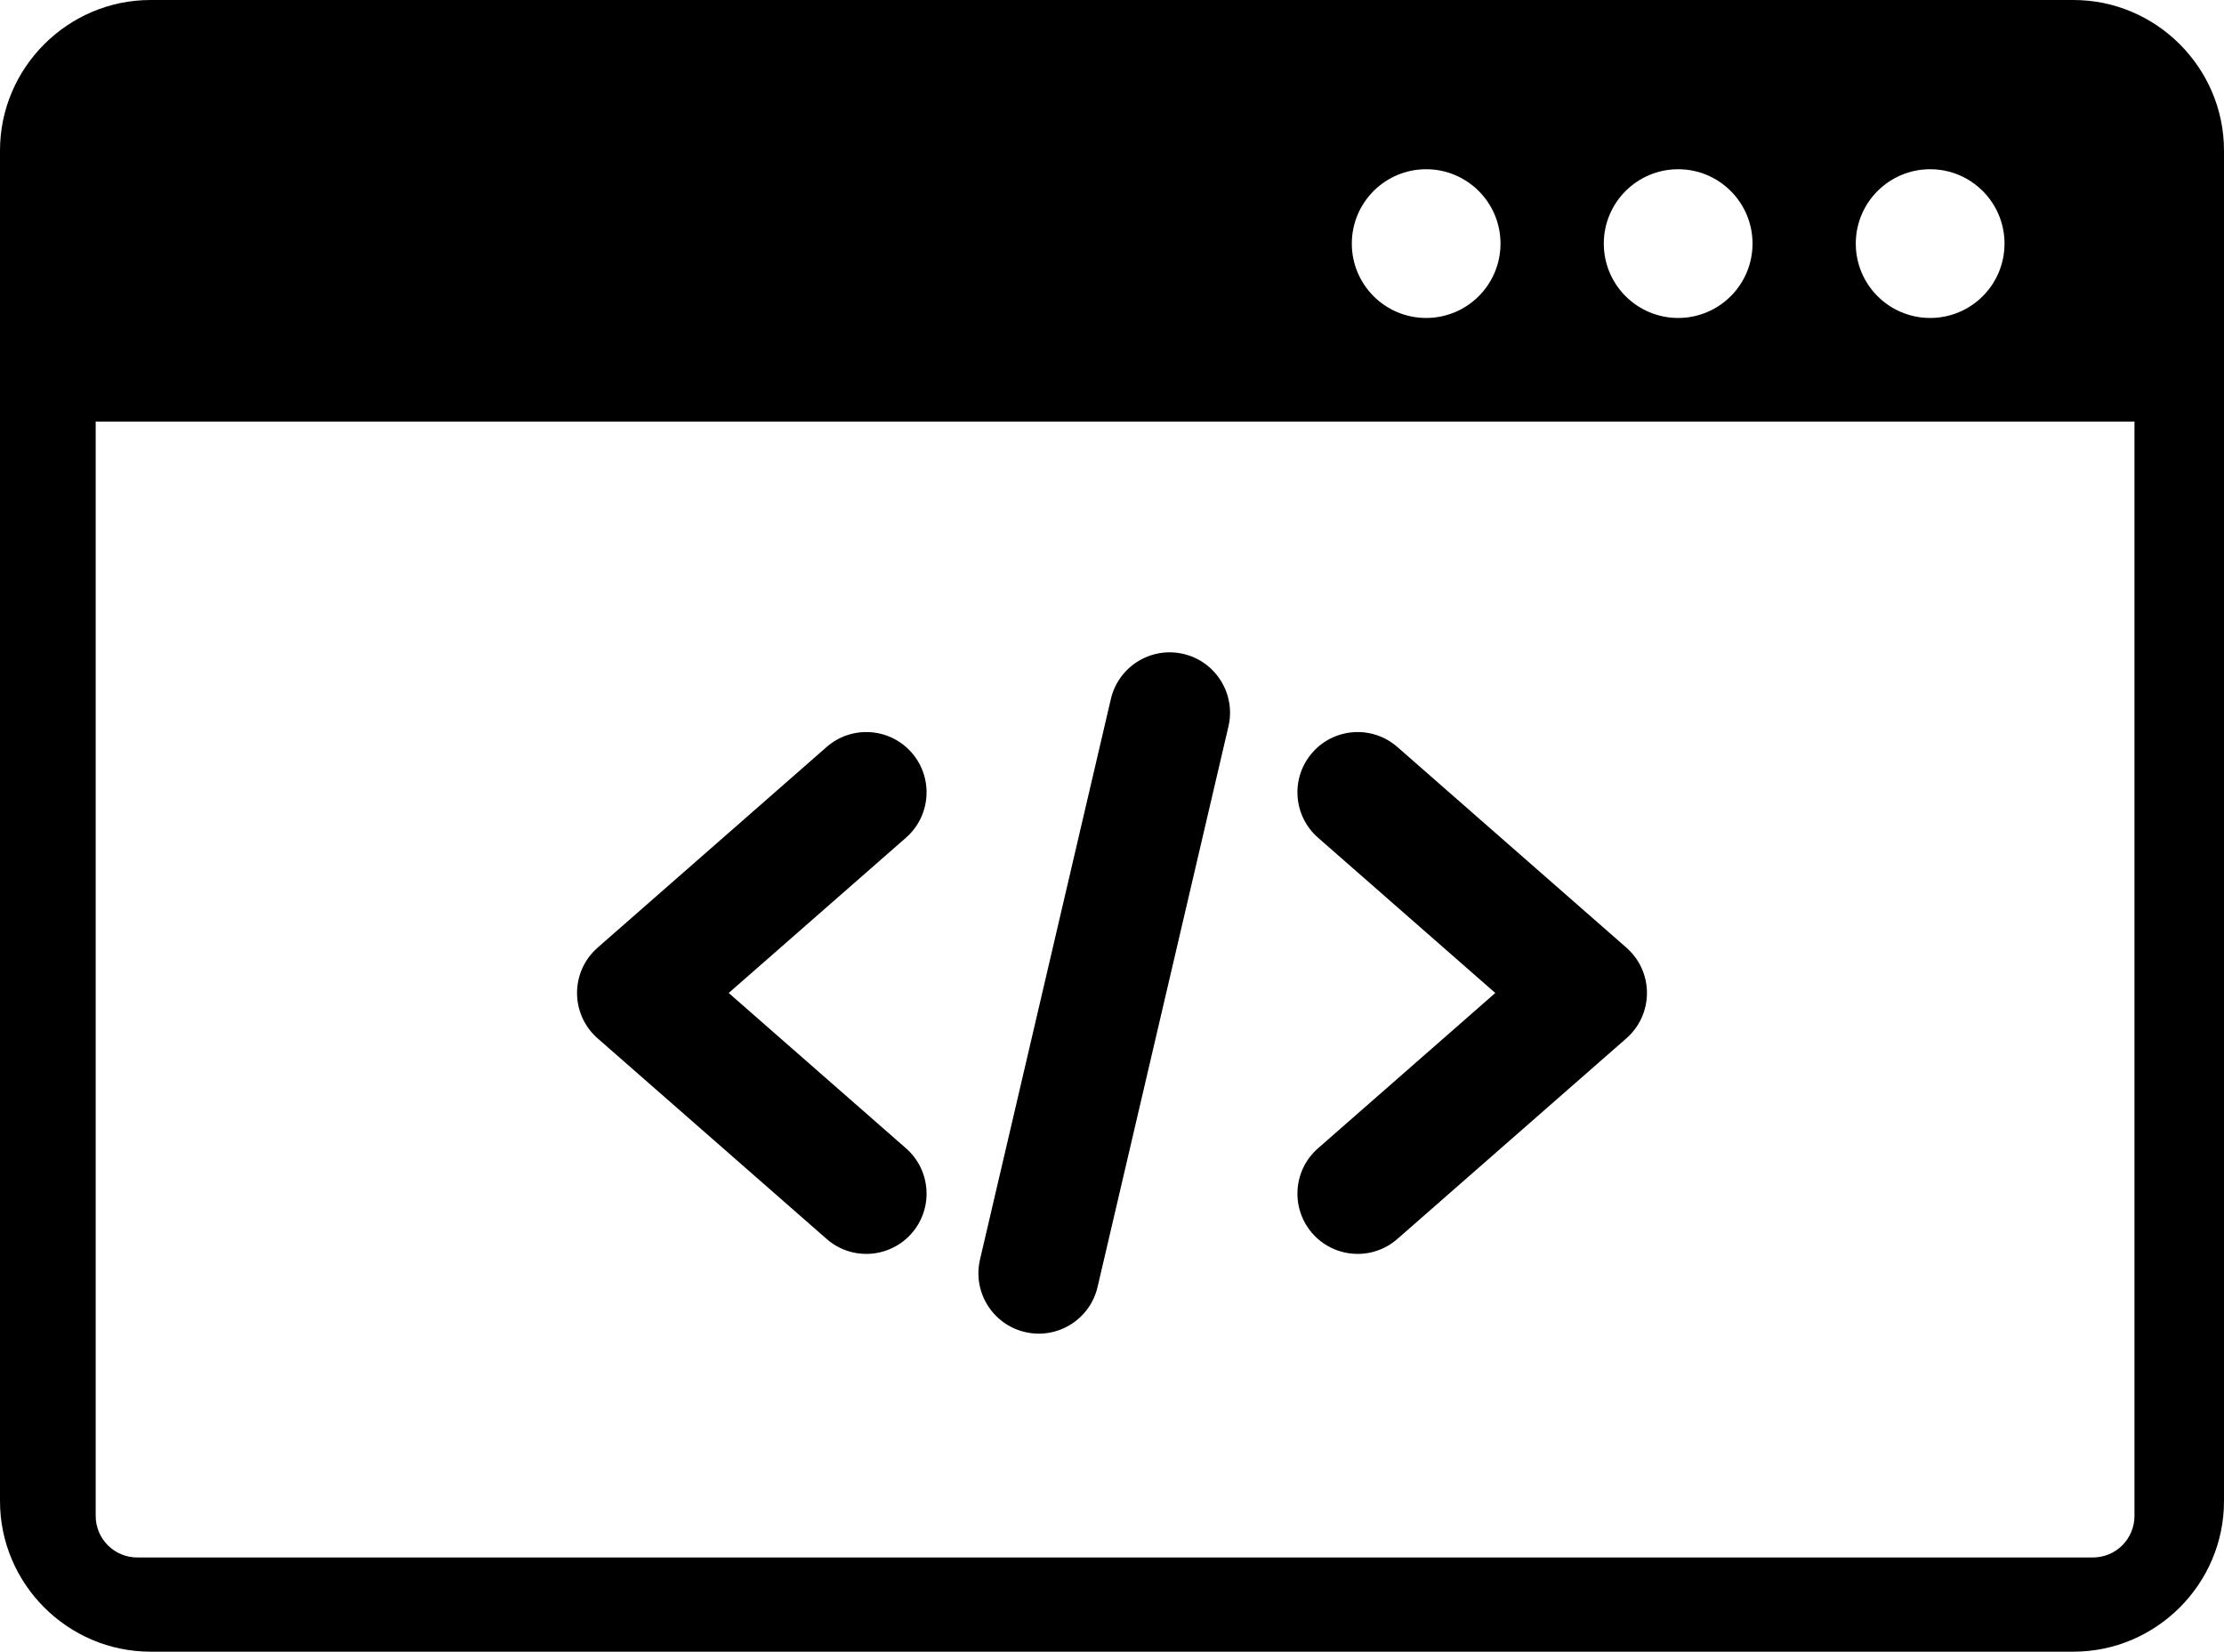
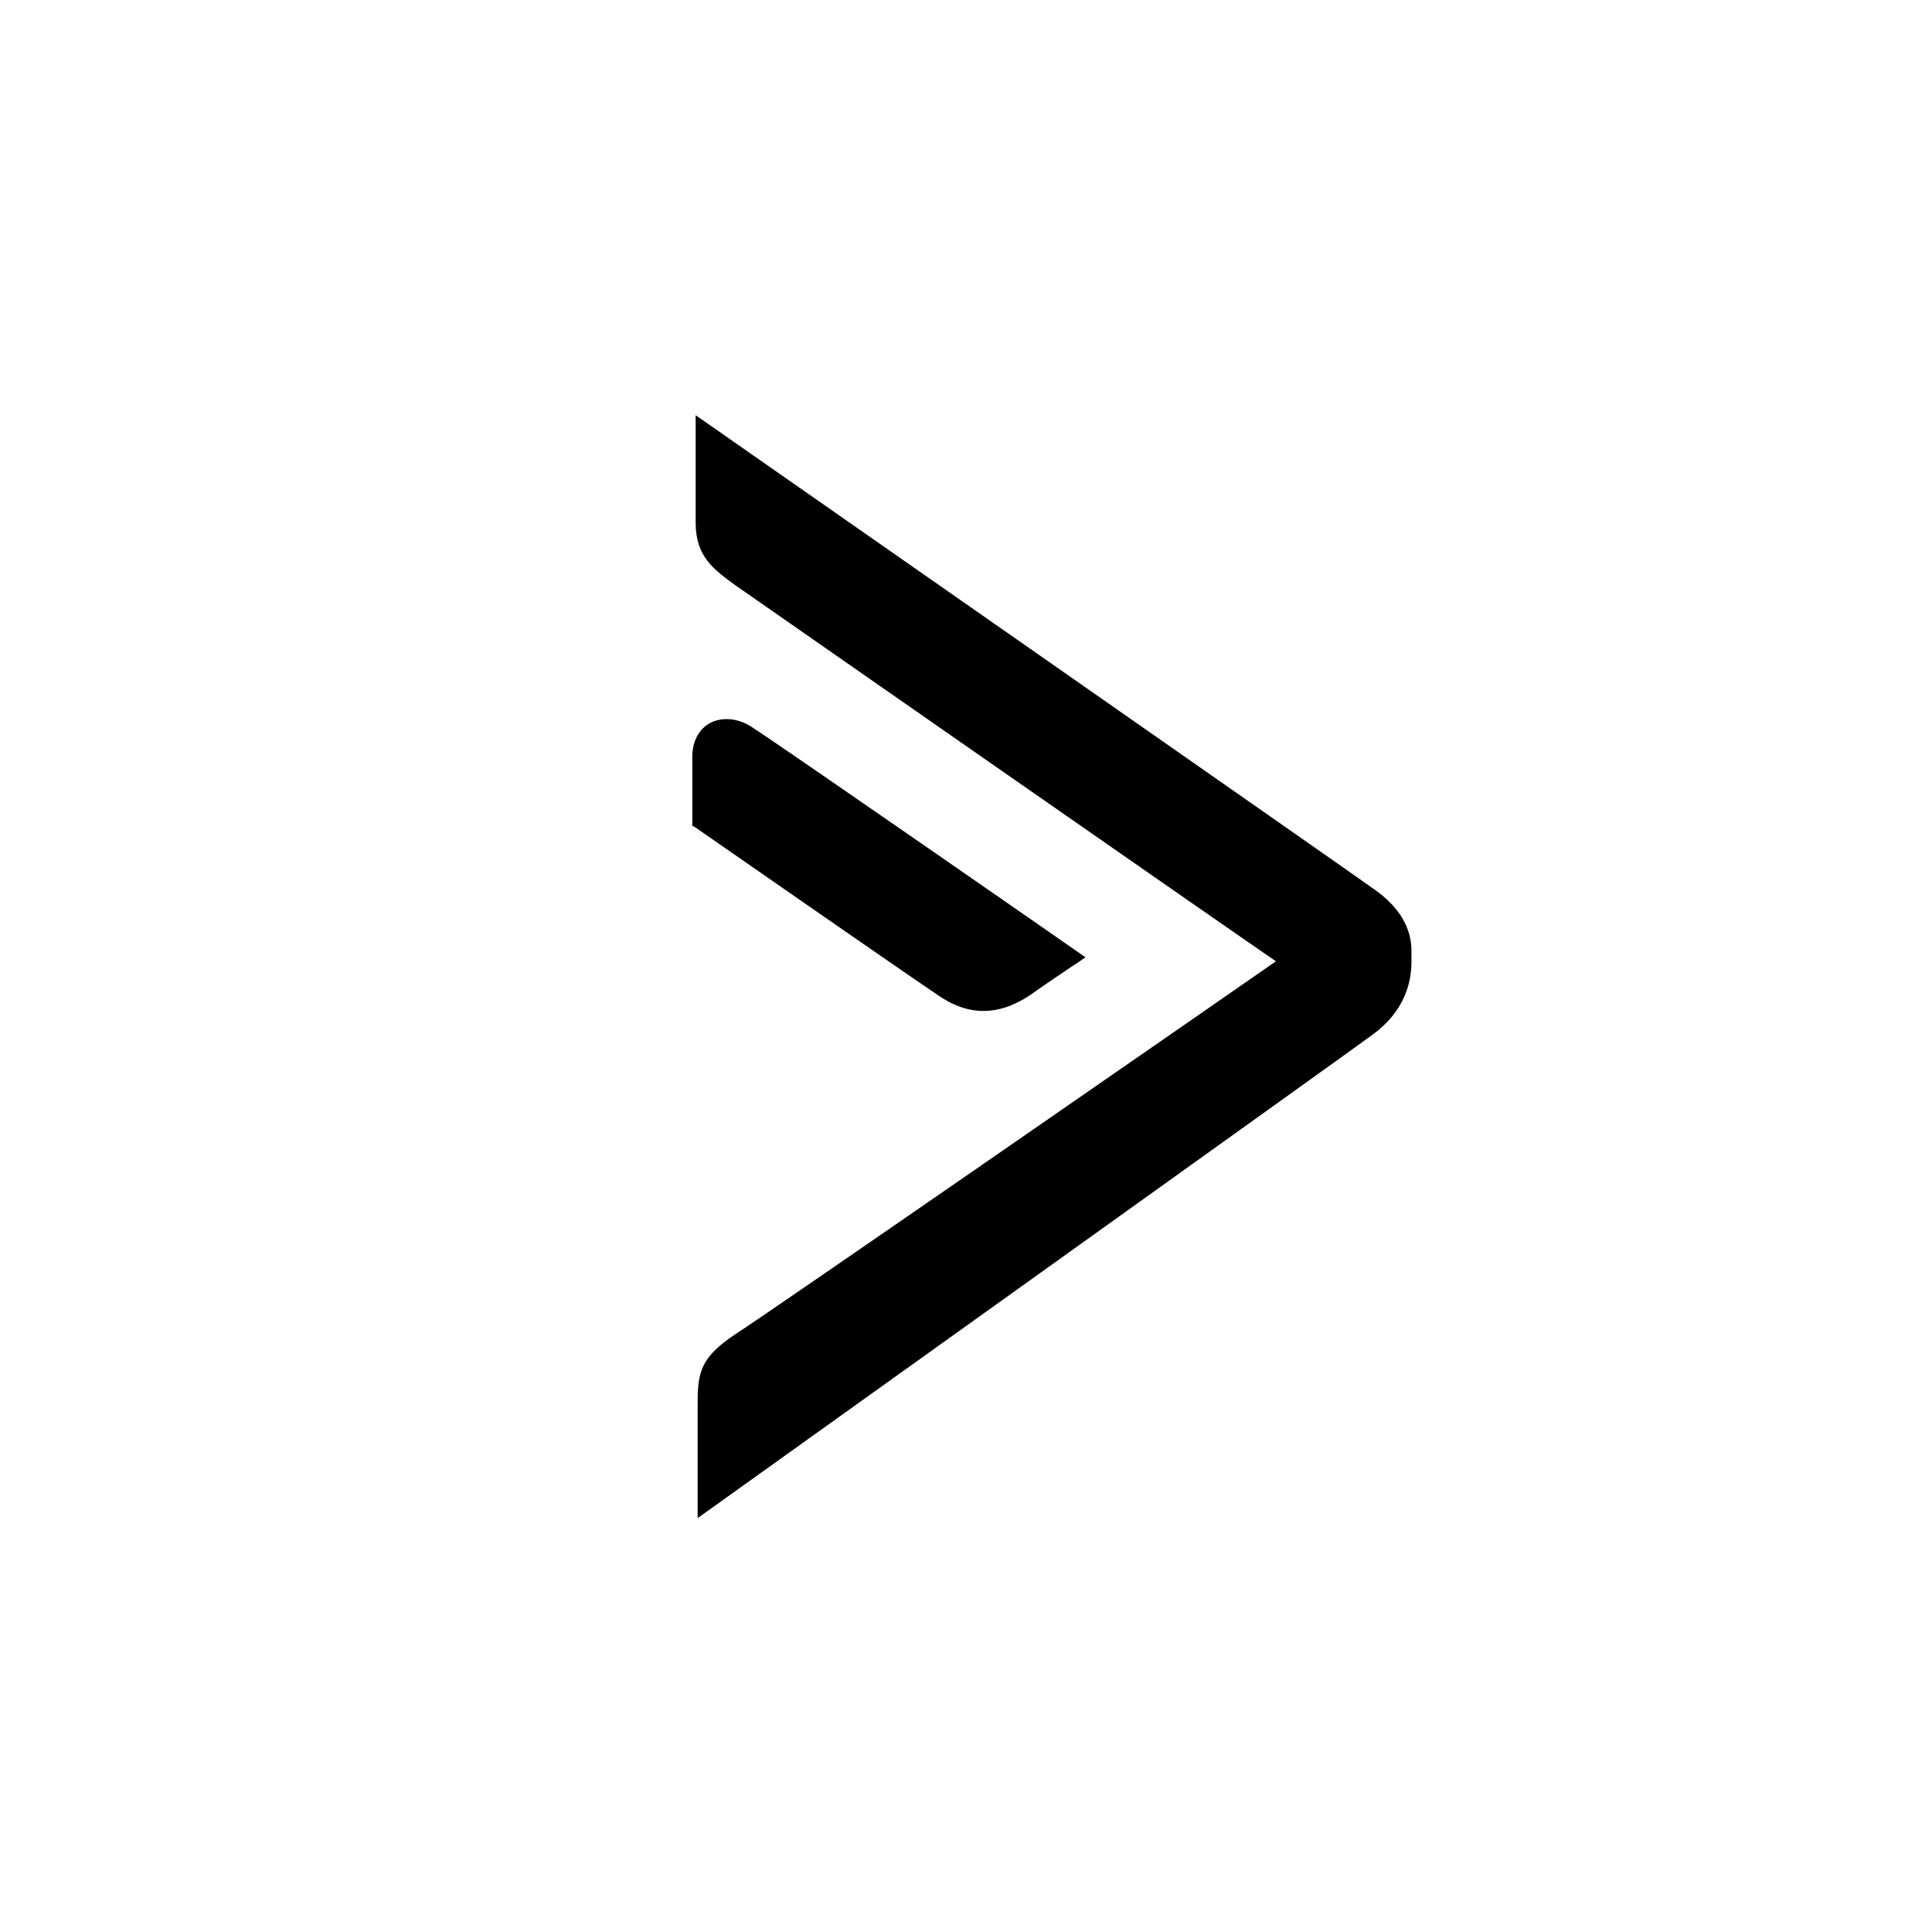
- <svg xmlns="http://www.w3.org/2000/svg" shape-rendering="geometricPrecision" text-rendering="geometricPrecision" image-rendering="optimizeQuality" fill-rule="evenodd" clip-rule="evenodd" viewBox="0 0 512 380.24">
-   <path d="M34.66 0h442.68C496.4 0 512 15.6 512 34.66v310.92c0 19.06-15.6 34.66-34.66 34.66H34.66C15.6 380.24 0 364.64 0 345.58V34.66C0 15.6 15.6 0 34.66 0zm173.92 264.36c5.76 5.04 6.34 13.81 1.3 19.57-5.05 5.76-13.81 6.35-19.57 1.3l-52.73-46.19c-5.76-5.05-6.35-13.81-1.3-19.58.43-.49.89-.94 1.37-1.36l52.66-46.14c5.76-5.04 14.52-4.46 19.57 1.31 5.04 5.76 4.46 14.52-1.3 19.57l-40.82 35.76 40.82 35.76zm113.11 20.87c-5.76 5.05-14.52 4.46-19.57-1.3-5.04-5.76-4.46-14.53 1.3-19.57l40.82-35.76-40.82-35.76c-5.76-5.05-6.34-13.81-1.3-19.57 5.05-5.77 13.81-6.35 19.57-1.31l52.66 46.14c.48.42.94.87 1.37 1.36 5.05 5.77 4.46 14.53-1.3 19.58l-52.73 46.19zm-65.95-124.31c1.74-7.47 9.22-12.12 16.69-10.38 7.47 1.74 12.12 9.22 10.38 16.69l-30.13 129.04c-1.74 7.48-9.22 12.13-16.69 10.39-7.47-1.74-12.12-9.22-10.38-16.69l30.13-129.05zM22.03 97.05v251.91a9.56 9.56 0 0 0 9.59 9.59H481.8a9.56 9.56 0 0 0 9.59-9.59V97.05H22.03zm422.32-58.09c9.46 0 17.12 7.67 17.12 17.12 0 9.46-7.66 17.12-17.12 17.12-9.45 0-17.12-7.66-17.12-17.12 0-9.45 7.67-17.12 17.12-17.12zm-116.03 0c9.46 0 17.12 7.67 17.12 17.12 0 9.46-7.66 17.12-17.12 17.12-9.45 0-17.11-7.66-17.11-17.12 0-9.45 7.66-17.12 17.11-17.12zm58.02 0c9.45 0 17.12 7.67 17.12 17.12 0 9.46-7.67 17.12-17.12 17.12-9.45 0-17.12-7.66-17.12-17.12 0-9.45 7.67-17.12 17.12-17.12z" />
+ <svg xmlns="http://www.w3.org/2000/svg" viewBox="0 0 150 150" fill="none">
+   <path d="M76.354 78.49C77.708 78.49 79.062 77.969 80.521 76.875C82.24 75.677 83.75 74.688 83.75 74.688L84.271 74.323L83.75 73.958C83.542 73.802 60.885 58.073 58.542 56.562C57.448 55.781 56.198 55.625 55.208 56.094C54.271 56.562 53.75 57.552 53.75 58.75V64.115L53.958 64.219C54.115 64.323 69.688 75.156 72.708 77.188C73.958 78.073 75.156 78.49 76.354 78.49Z" fill="currentcolor" />
+   <path d="M106.718 69.062C105.364 68.073 56.77 34.167 54.687 32.708L54.01 32.24V40.573C54.01 43.229 55.416 44.219 57.135 45.469C57.135 45.469 94.426 71.458 99.062 74.635C94.426 77.865 59.322 102.188 57.083 103.594C54.426 105.365 54.166 106.51 54.166 108.906V117.865C54.166 117.865 105.572 81.094 106.666 80.26C109.01 78.49 109.531 76.406 109.583 74.896V73.958C109.635 72.083 108.645 70.417 106.718 69.062Z" fill="currentcolor" />
</svg>
